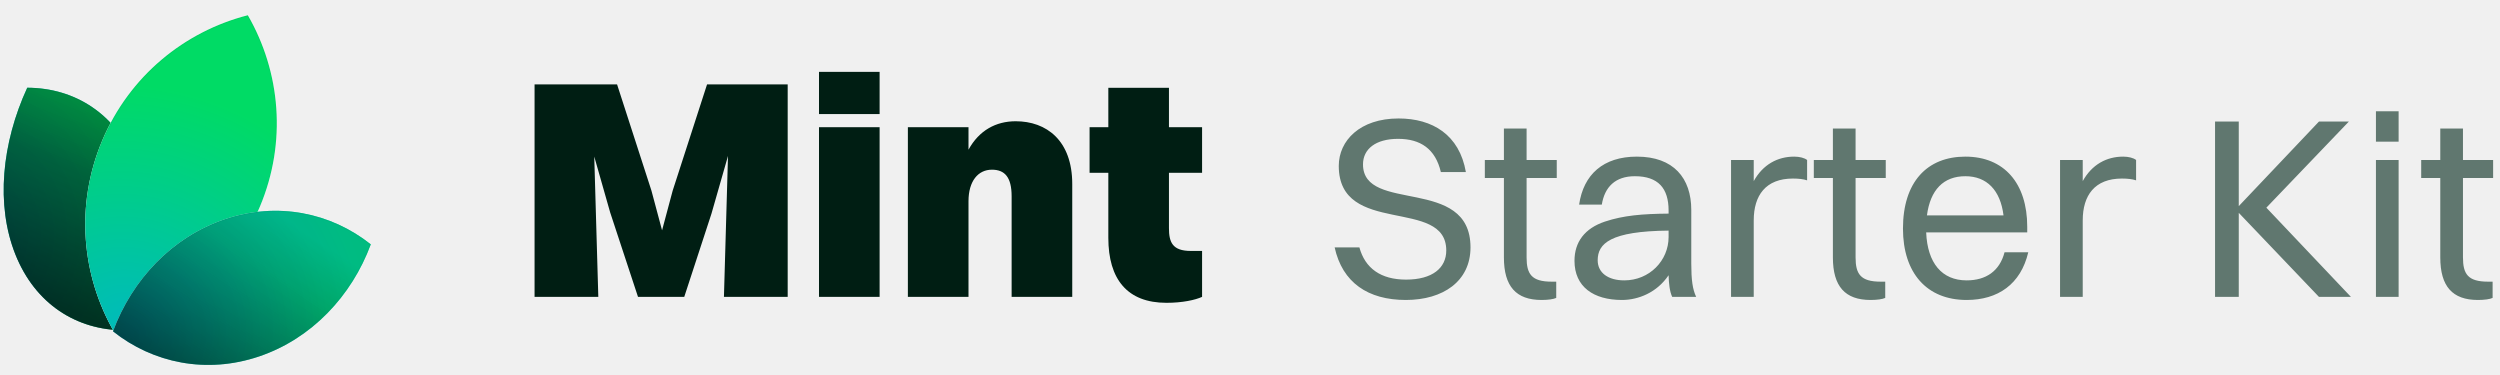
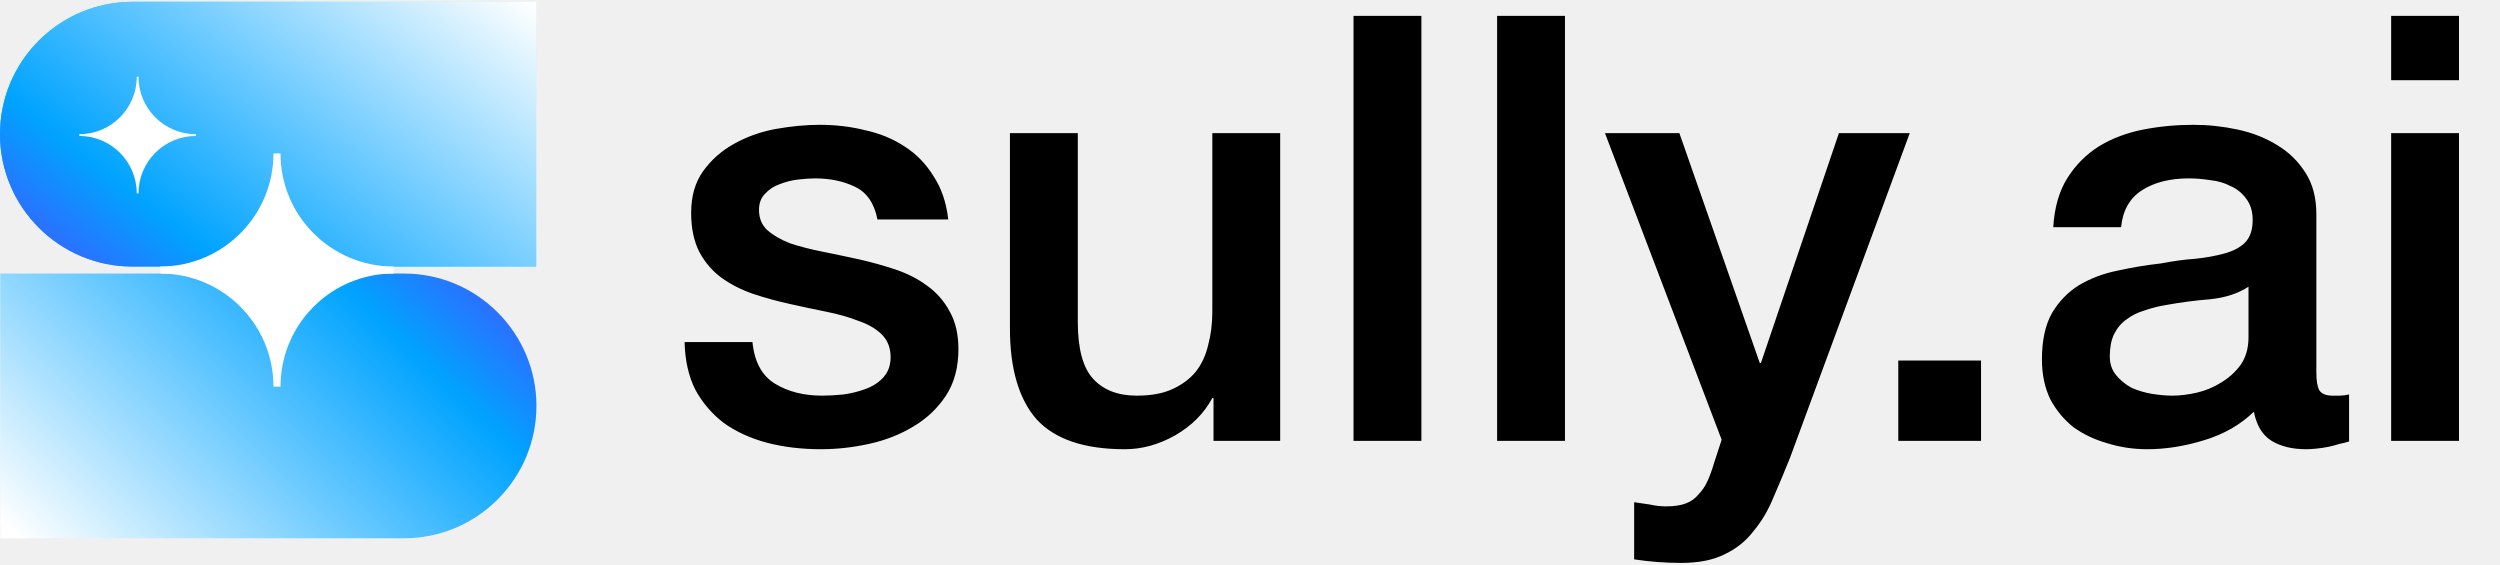
- <svg xmlns="http://www.w3.org/2000/svg" width="160" height="24" viewBox="0 0 160 24" fill="none">
-   <path d="M7.953 21.139C4.896 21.13 2.255 19.458 0.987 16.29C-0.28 13.121 0.109 9.163 1.744 5.615C4.801 5.624 7.442 7.296 8.71 10.465C9.977 13.633 9.588 17.591 7.953 21.139Z" fill="white" />
-   <path d="M7.953 21.139C4.896 21.13 2.255 19.458 0.987 16.29C-0.28 13.121 0.109 9.163 1.744 5.615C4.801 5.624 7.442 7.296 8.71 10.465C9.977 13.633 9.588 17.591 7.953 21.139Z" fill="url(#paint0_radial_115_86)" />
-   <path d="M7.953 21.139C4.896 21.13 2.255 19.458 0.987 16.29C-0.28 13.121 0.109 9.163 1.744 5.615C4.801 5.624 7.442 7.296 8.71 10.465C9.977 13.633 9.588 17.591 7.953 21.139Z" fill="black" fill-opacity="0.5" style="mix-blend-mode:hard-light" />
-   <path d="M7.953 21.139C4.896 21.13 2.255 19.458 0.987 16.29C-0.28 13.121 0.109 9.163 1.744 5.615C4.801 5.624 7.442 7.296 8.71 10.465C9.977 13.633 9.588 17.591 7.953 21.139Z" fill="url(#paint1_linear_115_86)" fill-opacity="0.5" style="mix-blend-mode:hard-light" />
-   <path d="M7.935 21.111C4.897 21.096 2.274 19.431 1.013 16.279C-0.248 13.124 0.136 9.182 1.762 5.643C4.8 5.659 7.423 7.324 8.684 10.476C9.945 13.63 9.561 17.572 7.935 21.111Z" stroke="url(#paint2_linear_115_86)" stroke-opacity="0.05" stroke-width="0.056" />
-   <path d="M7.31 21.257C11.354 20.221 14.884 17.375 16.628 13.236C18.373 9.097 17.945 4.587 15.86 0.976C11.816 2.012 8.287 4.858 6.542 8.998C4.797 13.137 5.225 17.646 7.31 21.257Z" fill="white" />
-   <path d="M7.31 21.257C11.354 20.221 14.884 17.375 16.628 13.236C18.373 9.097 17.945 4.587 15.86 0.976C11.816 2.012 8.287 4.858 6.542 8.998C4.797 13.137 5.225 17.646 7.31 21.257Z" fill="url(#paint3_radial_115_86)" />
-   <path d="M16.602 13.225C14.864 17.349 11.351 20.187 7.324 21.225C5.253 17.624 4.829 13.132 6.568 9.009C8.306 4.885 11.819 2.047 15.846 1.009C17.918 4.61 18.341 9.101 16.602 13.225Z" stroke="url(#paint4_linear_115_86)" stroke-opacity="0.05" stroke-width="0.056" />
-   <path d="M7.234 21.207C9.789 23.237 13.21 23.951 16.577 22.814C19.944 21.677 22.506 18.945 23.73 15.638C21.175 13.608 17.754 12.894 14.387 14.031C11.02 15.168 8.458 17.901 7.234 21.207Z" fill="white" />
-   <path d="M7.234 21.207C9.789 23.237 13.21 23.951 16.577 22.814C19.944 21.677 22.506 18.945 23.73 15.638C21.175 13.608 17.754 12.894 14.387 14.031C11.02 15.168 8.458 17.901 7.234 21.207Z" fill="url(#paint5_radial_115_86)" />
-   <path d="M7.234 21.207C9.789 23.237 13.21 23.951 16.577 22.814C19.944 21.677 22.506 18.945 23.73 15.638C21.175 13.608 17.754 12.894 14.387 14.031C11.02 15.168 8.458 17.901 7.234 21.207Z" fill="black" fill-opacity="0.2" style="mix-blend-mode:hard-light" />
-   <path d="M7.234 21.207C9.789 23.237 13.21 23.951 16.577 22.814C19.944 21.677 22.506 18.945 23.73 15.638C21.175 13.608 17.754 12.894 14.387 14.031C11.02 15.168 8.458 17.901 7.234 21.207Z" fill="url(#paint6_linear_115_86)" fill-opacity="0.5" style="mix-blend-mode:hard-light" />
-   <path d="M16.568 22.787C13.218 23.918 9.814 23.212 7.267 21.198C8.492 17.907 11.044 15.189 14.396 14.058C17.747 12.927 21.15 13.633 23.697 15.648C22.472 18.938 19.92 21.656 16.568 22.787Z" stroke="url(#paint7_linear_115_86)" stroke-opacity="0.05" stroke-width="0.056" />
-   <path d="M34.212 19V5.4H39.492L41.692 12.2L42.372 14.74L43.052 12.2L45.252 5.4H50.412V19H46.332L46.592 9.98L45.532 13.68L43.792 19H40.832L39.052 13.6L38.032 10.02L38.292 19H34.212ZM52.416 7.3V4.6H56.295V7.3H52.416ZM52.416 19V8.14H56.295V19H52.416ZM58.104 19V8.14H61.984V9.58C62.664 8.34 63.744 7.76 65.004 7.76C66.964 7.76 68.624 8.98 68.624 11.78V19H64.744V12.56C64.744 11.34 64.304 10.86 63.484 10.86C62.604 10.86 61.984 11.58 61.984 12.88V19H58.104ZM70.933 15.22V11.06H69.733V8.14H70.933V5.62H74.813V8.14H76.933V11.06H74.813V14.6C74.813 15.5 75.033 16.06 76.213 16.06H76.933V19C76.493 19.2 75.673 19.38 74.653 19.38C72.153 19.38 70.933 17.88 70.933 15.22Z" fill="#001E13" />
-   <path d="M87.232 10.519C87.232 13.687 94.112 11.229 94.112 15.832C94.112 17.994 92.364 19.198 89.971 19.198C87.562 19.198 85.912 18.093 85.417 15.832H87.001C87.364 17.169 88.371 17.895 89.987 17.895C91.671 17.895 92.561 17.152 92.561 16.03C92.561 12.598 85.681 15.155 85.681 10.618C85.681 9.001 87.034 7.582 89.509 7.582C91.671 7.582 93.403 8.621 93.816 11.014H92.215C91.868 9.529 90.912 8.886 89.476 8.886C88.057 8.886 87.232 9.529 87.232 10.519ZM96.25 16.476V11.393H95.029V10.239H96.25V8.226H97.702V10.239H99.632V11.393H97.702V16.476C97.702 17.532 98.015 18.026 99.302 18.026H99.599V19.066C99.434 19.148 99.071 19.198 98.659 19.198C97.025 19.198 96.25 18.323 96.25 16.476ZM102.516 13.093H101.064C101.345 11.162 102.615 10.024 104.76 10.024C107.103 10.024 108.242 11.393 108.242 13.44V16.888C108.242 17.895 108.324 18.521 108.555 19H107.021C106.856 18.654 106.806 18.142 106.79 17.614C106.047 18.72 104.859 19.198 103.803 19.198C101.988 19.198 100.767 18.357 100.767 16.69C100.767 15.486 101.427 14.611 102.714 14.182C103.902 13.786 105.107 13.687 106.79 13.671V13.473C106.79 12.053 106.13 11.278 104.628 11.278C103.374 11.278 102.698 11.971 102.516 13.093ZM102.252 16.657C102.252 17.465 102.929 17.944 103.952 17.944C105.569 17.944 106.79 16.674 106.79 15.172V14.759C103.061 14.793 102.252 15.585 102.252 16.657ZM110.787 19V10.239H112.239V11.591C112.833 10.519 113.774 10.024 114.83 10.024C115.176 10.024 115.49 10.107 115.655 10.239V11.542C115.407 11.46 115.094 11.427 114.747 11.427C112.998 11.427 112.239 12.515 112.239 14.1V19H110.787ZM117.305 16.476V11.393H116.084V10.239H117.305V8.226H118.757V10.239H120.688V11.393H118.757V16.476C118.757 17.532 119.071 18.026 120.358 18.026H120.655V19.066C120.49 19.148 120.127 19.198 119.714 19.198C118.081 19.198 117.305 18.323 117.305 16.476ZM129.809 16.145C129.33 18.192 127.862 19.198 125.865 19.198C123.324 19.198 121.79 17.482 121.79 14.627C121.79 11.658 123.324 10.024 125.783 10.024C128.258 10.024 129.743 11.723 129.743 14.512V14.875H123.275C123.357 16.838 124.281 17.944 125.865 17.944C127.103 17.944 127.977 17.35 128.291 16.145H129.809ZM125.783 11.278C124.38 11.278 123.539 12.152 123.324 13.786H128.225C128.027 12.169 127.152 11.278 125.783 11.278ZM131.843 19V10.239H133.295V11.591C133.889 10.519 134.829 10.024 135.885 10.024C136.232 10.024 136.545 10.107 136.71 10.239V11.542C136.463 11.46 136.149 11.427 135.803 11.427C134.054 11.427 133.295 12.515 133.295 14.1V19H131.843ZM141.763 19V7.78H143.281V13.192L148.413 7.78H150.327L145.047 13.291L150.459 19H148.413L143.281 13.621V19H141.763ZM152.06 9.067V7.12H153.512V9.067H152.06ZM152.06 19V10.239H153.512V19H152.06ZM156.178 16.476V11.393H154.957V10.239H156.178V8.226H157.63V10.239H159.56V11.393H157.63V16.476C157.63 17.532 157.943 18.026 159.23 18.026H159.527V19.066C159.362 19.148 158.999 19.198 158.587 19.198C156.953 19.198 156.178 18.323 156.178 16.476Z" fill="#002719" fill-opacity="0.6" />
+ <svg xmlns="http://www.w3.org/2000/svg" width="1249" height="282" fill="none">
+   <path fill="url(#a)" d="M0 67.041c0 36.452 29.657 66.127 66.126 66.127H267.87V.915H66.126C29.656.915 0 30.57 0 67.04Z" />
+   <path fill="url(#b)" d="M0 67.041c0 36.452 29.657 66.127 66.126 66.127H267.87V.915H66.126C29.656.915 0 30.57 0 67.04Z" />
+   <path fill="url(#c)" d="M268 202.788c0-36.452-29.657-66.126-66.126-66.126H.131v132.253h201.743c36.469 0 66.126-29.657 66.126-66.127Z" />
+   <path fill="#fff" d="M140.137 193.184h-3.512c0-31.22-25.302-56.522-56.522-56.522v-3.512c31.22 0 56.522-25.302 56.522-56.522h3.512c0 31.22 25.302 56.522 56.522 56.522v3.512c-31.22 0-56.522 25.302-56.522 56.522ZM69.2 96.61h-.879c0-15.856-12.853-28.691-28.691-28.691v-.878c15.856 0 28.691-12.853 28.691-28.691h.878c0 15.855 12.853 28.69 28.691 28.69v.879c-15.856 0-28.69 12.853-28.69 28.69Z" />
+   <path fill="#000" d="M375.929 170.903c.991 9.913 4.758 16.852 11.301 20.817 6.542 3.965 14.373 5.948 23.493 5.948 3.172 0 6.741-.198 10.706-.595 4.164-.594 8.03-1.586 11.598-2.974 3.569-1.387 6.444-3.37 8.625-5.947 2.379-2.776 3.469-6.345 3.271-10.706-.198-4.362-1.784-7.931-4.758-10.706-2.974-2.776-6.84-4.957-11.598-6.543-4.56-1.784-9.814-3.271-15.762-4.461a747.745 747.745 0 0 1-18.141-3.866 179.675 179.675 0 0 1-18.438-5.055c-5.749-1.983-11.003-4.659-15.761-8.03-4.56-3.37-8.228-7.633-11.004-12.787-2.775-5.353-4.163-11.896-4.163-19.628 0-8.327 1.983-15.266 5.948-20.817 4.163-5.75 9.318-10.31 15.464-13.68 6.344-3.569 13.283-6.047 20.817-7.435 7.732-1.388 15.068-2.081 22.007-2.081 7.93 0 15.464.892 22.601 2.676 7.336 1.586 13.878 4.263 19.628 8.03 5.948 3.766 10.805 8.723 14.572 14.869 3.965 5.948 6.443 13.184 7.435 21.709h-35.39c-1.586-8.128-5.353-13.58-11.3-16.356-5.75-2.776-12.391-4.163-19.925-4.163-2.379 0-5.254.198-8.625.594a37.124 37.124 0 0 0-9.219 2.38 17.43 17.43 0 0 0-7.137 4.758c-1.982 1.982-2.974 4.659-2.974 8.029 0 4.164 1.388 7.534 4.164 10.111 2.974 2.578 6.74 4.758 11.3 6.543 4.759 1.586 10.112 2.974 16.059 4.163 5.948 1.19 12.094 2.478 18.438 3.866a188.872 188.872 0 0 1 18.141 5.056c5.948 1.982 11.202 4.659 15.762 8.029 4.758 3.371 8.525 7.633 11.3 12.788 2.974 5.155 4.461 11.499 4.461 19.033 0 9.12-2.082 16.852-6.245 23.196-4.163 6.344-9.616 11.499-16.356 15.464-6.543 3.965-13.878 6.84-22.007 8.624-8.129 1.785-16.158 2.677-24.088 2.677-9.715 0-18.736-1.09-27.063-3.271-8.128-2.181-15.266-5.452-21.412-9.814-5.947-4.56-10.706-10.111-14.274-16.654-3.371-6.741-5.155-14.671-5.353-23.791h33.902Zm263.65 49.367h-33.307v-21.412h-.595c-4.163 7.732-10.408 13.977-18.735 18.735-8.129 4.56-16.456 6.84-24.981 6.84-20.222 0-34.893-4.957-44.013-14.869-8.922-10.112-13.383-25.278-13.383-45.501V66.52h33.903v94.272c0 13.482 2.577 22.998 7.732 28.549 5.154 5.551 12.391 8.327 21.709 8.327 7.137 0 13.085-1.09 17.843-3.271 4.758-2.181 8.625-5.056 11.598-8.624 2.974-3.767 5.056-8.228 6.246-13.383 1.387-5.155 2.081-10.706 2.081-16.654V66.52h33.902v153.75ZM676.223 7.935h33.902V220.27h-33.902V7.935Zm71.733 0h33.903V220.27h-33.903V7.935Zm53.89 58.585h37.174l40.147 114.792h.595L918.72 66.52h35.389l-59.775 162.076a677.335 677.335 0 0 1-8.327 19.925c-2.577 6.345-5.849 11.896-9.814 16.654-3.767 4.957-8.525 8.823-14.274 11.598-5.75 2.974-13.085 4.461-22.007 4.461-7.93 0-15.762-.595-23.494-1.784V250.9c2.776.397 5.452.794 8.03 1.19 2.577.595 5.254.892 8.029.892 3.965 0 7.237-.495 9.814-1.487 2.577-.991 4.659-2.478 6.245-4.461 1.784-1.784 3.271-3.965 4.461-6.542 1.19-2.577 2.28-5.551 3.271-8.922l3.866-11.895L801.846 66.52Zm146.54 113.602h41.337v40.148h-41.337v-40.148Zm208.864 5.948c0 4.163.49 7.137 1.48 8.922 1.19 1.784 3.38 2.676 6.55 2.676h3.57c1.38 0 2.97-.198 4.75-.595v23.494c-1.19.396-2.77.793-4.75 1.189a47.28 47.28 0 0 1-5.65 1.487 62.13 62.13 0 0 1-5.95.893c-1.98.198-3.67.297-5.06.297-6.94 0-12.69-1.388-17.25-4.163-4.56-2.776-7.53-7.633-8.92-14.572-6.74 6.542-15.07 11.3-24.98 14.274-9.71 2.974-19.13 4.461-28.25 4.461-6.94 0-13.58-.991-19.93-2.974-6.34-1.784-11.99-4.461-16.95-8.029-4.75-3.767-8.62-8.426-11.59-13.978-2.78-5.749-4.17-12.391-4.17-19.925 0-9.516 1.69-17.248 5.06-23.196 3.57-5.948 8.13-10.607 13.68-13.977 5.75-3.37 12.09-5.75 19.03-7.137a200.91 200.91 0 0 1 21.41-3.569c6.15-1.19 12-1.983 17.55-2.379 5.55-.595 10.41-1.487 14.57-2.677 4.36-1.189 7.73-2.973 10.11-5.353 2.58-2.577 3.87-6.344 3.87-11.3 0-4.362-1.09-7.931-3.27-10.706-1.99-2.776-4.56-4.858-7.74-6.245-2.97-1.587-6.34-2.578-10.11-2.974-3.76-.595-7.33-.892-10.7-.892-9.52 0-17.35 1.982-23.5 5.947-6.14 3.965-9.61 10.111-10.41 18.438h-33.9c.6-9.913 2.98-18.14 7.14-24.683 4.16-6.542 9.42-11.796 15.76-15.761 6.54-3.966 13.88-6.741 22.01-8.327 8.13-1.586 16.45-2.38 24.98-2.38 7.53 0 14.97.794 22.3 2.38 7.34 1.586 13.88 4.163 19.63 7.732 5.95 3.569 10.71 8.228 14.27 13.977 3.57 5.551 5.36 12.391 5.36 20.52v79.105Zm-33.9-42.824c-5.16 3.371-11.5 5.452-19.04 6.245-7.53.595-15.06 1.586-22.6 2.974a61.63 61.63 0 0 0-10.41 2.677c-3.37.991-6.34 2.478-8.92 4.46-2.58 1.785-4.66 4.263-6.24 7.435-1.39 2.974-2.09 6.642-2.09 11.003 0 3.767 1.09 6.94 3.28 9.517a26.085 26.085 0 0 0 7.73 6.245c3.17 1.388 6.54 2.379 10.11 2.974 3.77.595 7.14.892 10.11.892 3.77 0 7.83-.496 12.19-1.487a38.828 38.828 0 0 0 12.2-5.055c3.96-2.38 7.23-5.353 9.81-8.922 2.58-3.767 3.87-8.327 3.87-13.68v-25.278Zm71.27-135.311h33.9v32.118h-33.9V7.935Zm0 58.585h33.9v153.75h-33.9V66.52Z" />
  <defs>
-     <radialGradient id="paint0_radial_115_86" cx="0" cy="0" r="1" gradientUnits="userSpaceOnUse" gradientTransform="translate(-3.00503 15.023) rotate(-10.029) scale(17.9572 17.784)">
-       <stop stop-color="#00B0BB" />
-       <stop offset="1" stop-color="#00DB65" />
-     </radialGradient>
-     <linearGradient id="paint1_linear_115_86" x1="7.39" y1="4.813" x2="1.63" y2="18.689" gradientUnits="userSpaceOnUse">
-       <stop stop-color="#18E299" />
-       <stop offset="1" />
+     <linearGradient id="a" x1="11.413" x2="223.395" y1="127.338" y2="-84.643" gradientUnits="userSpaceOnUse">
+       <stop stop-color="#29B2FF" />
+       <stop offset=".448" stop-color="#00E0FF" />
+       <stop offset="1" stop-color="#fff" />
    </linearGradient>
-     <linearGradient id="paint2_linear_115_86" x1="7.948" y1="8.016" x2="1.761" y2="18.746" gradientUnits="userSpaceOnUse">
-       <stop />
-       <stop offset="1" stop-opacity="0" />
+     <linearGradient id="b" x1="92.725" x2="255.143" y1="201.096" y2="-6.919" gradientUnits="userSpaceOnUse">
+       <stop stop-color="#4255FF" />
+       <stop offset=".25" stop-color="#00A3FF" />
+       <stop offset="1" stop-color="#fff" />
    </linearGradient>
-     <radialGradient id="paint3_radial_115_86" cx="0" cy="0" r="1" gradientUnits="userSpaceOnUse" gradientTransform="translate(8.11404 20.8822) rotate(-75.7542) scale(21.6246 23.7772)">
-       <stop stop-color="#00BBBB" />
-       <stop offset="0.713" stop-color="#00DB65" />
-     </radialGradient>
-     <linearGradient id="paint4_linear_115_86" x1="7.602" y1="5.871" x2="15.556" y2="16.372" gradientUnits="userSpaceOnUse">
-       <stop />
-       <stop offset="1" stop-opacity="0" />
-     </linearGradient>
-     <radialGradient id="paint5_radial_115_86" cx="0" cy="0" r="1" gradientUnits="userSpaceOnUse" gradientTransform="translate(7.84537 21.5181) rotate(-20.3525) scale(18.5603 17.32)">
-       <stop stop-color="#00B0BB" />
-       <stop offset="1" stop-color="#00DB65" />
-     </radialGradient>
-     <linearGradient id="paint6_linear_115_86" x1="16.808" y1="13.007" x2="10.041" y2="22.994" gradientUnits="userSpaceOnUse">
-       <stop stop-color="#00B1BC" />
-       <stop offset="1" />
-     </linearGradient>
-     <linearGradient id="paint7_linear_115_86" x1="16.808" y1="13.007" x2="14.169" y2="23.841" gradientUnits="userSpaceOnUse">
-       <stop />
-       <stop offset="1" stop-opacity="0" />
+     <linearGradient id="c" x1="201.914" x2="12.892" y1="77.174" y2="272.606" gradientUnits="userSpaceOnUse">
+       <stop stop-color="#4255FF" />
+       <stop offset=".25" stop-color="#00A3FF" />
+       <stop offset="1" stop-color="#fff" />
    </linearGradient>
  </defs>
</svg>
